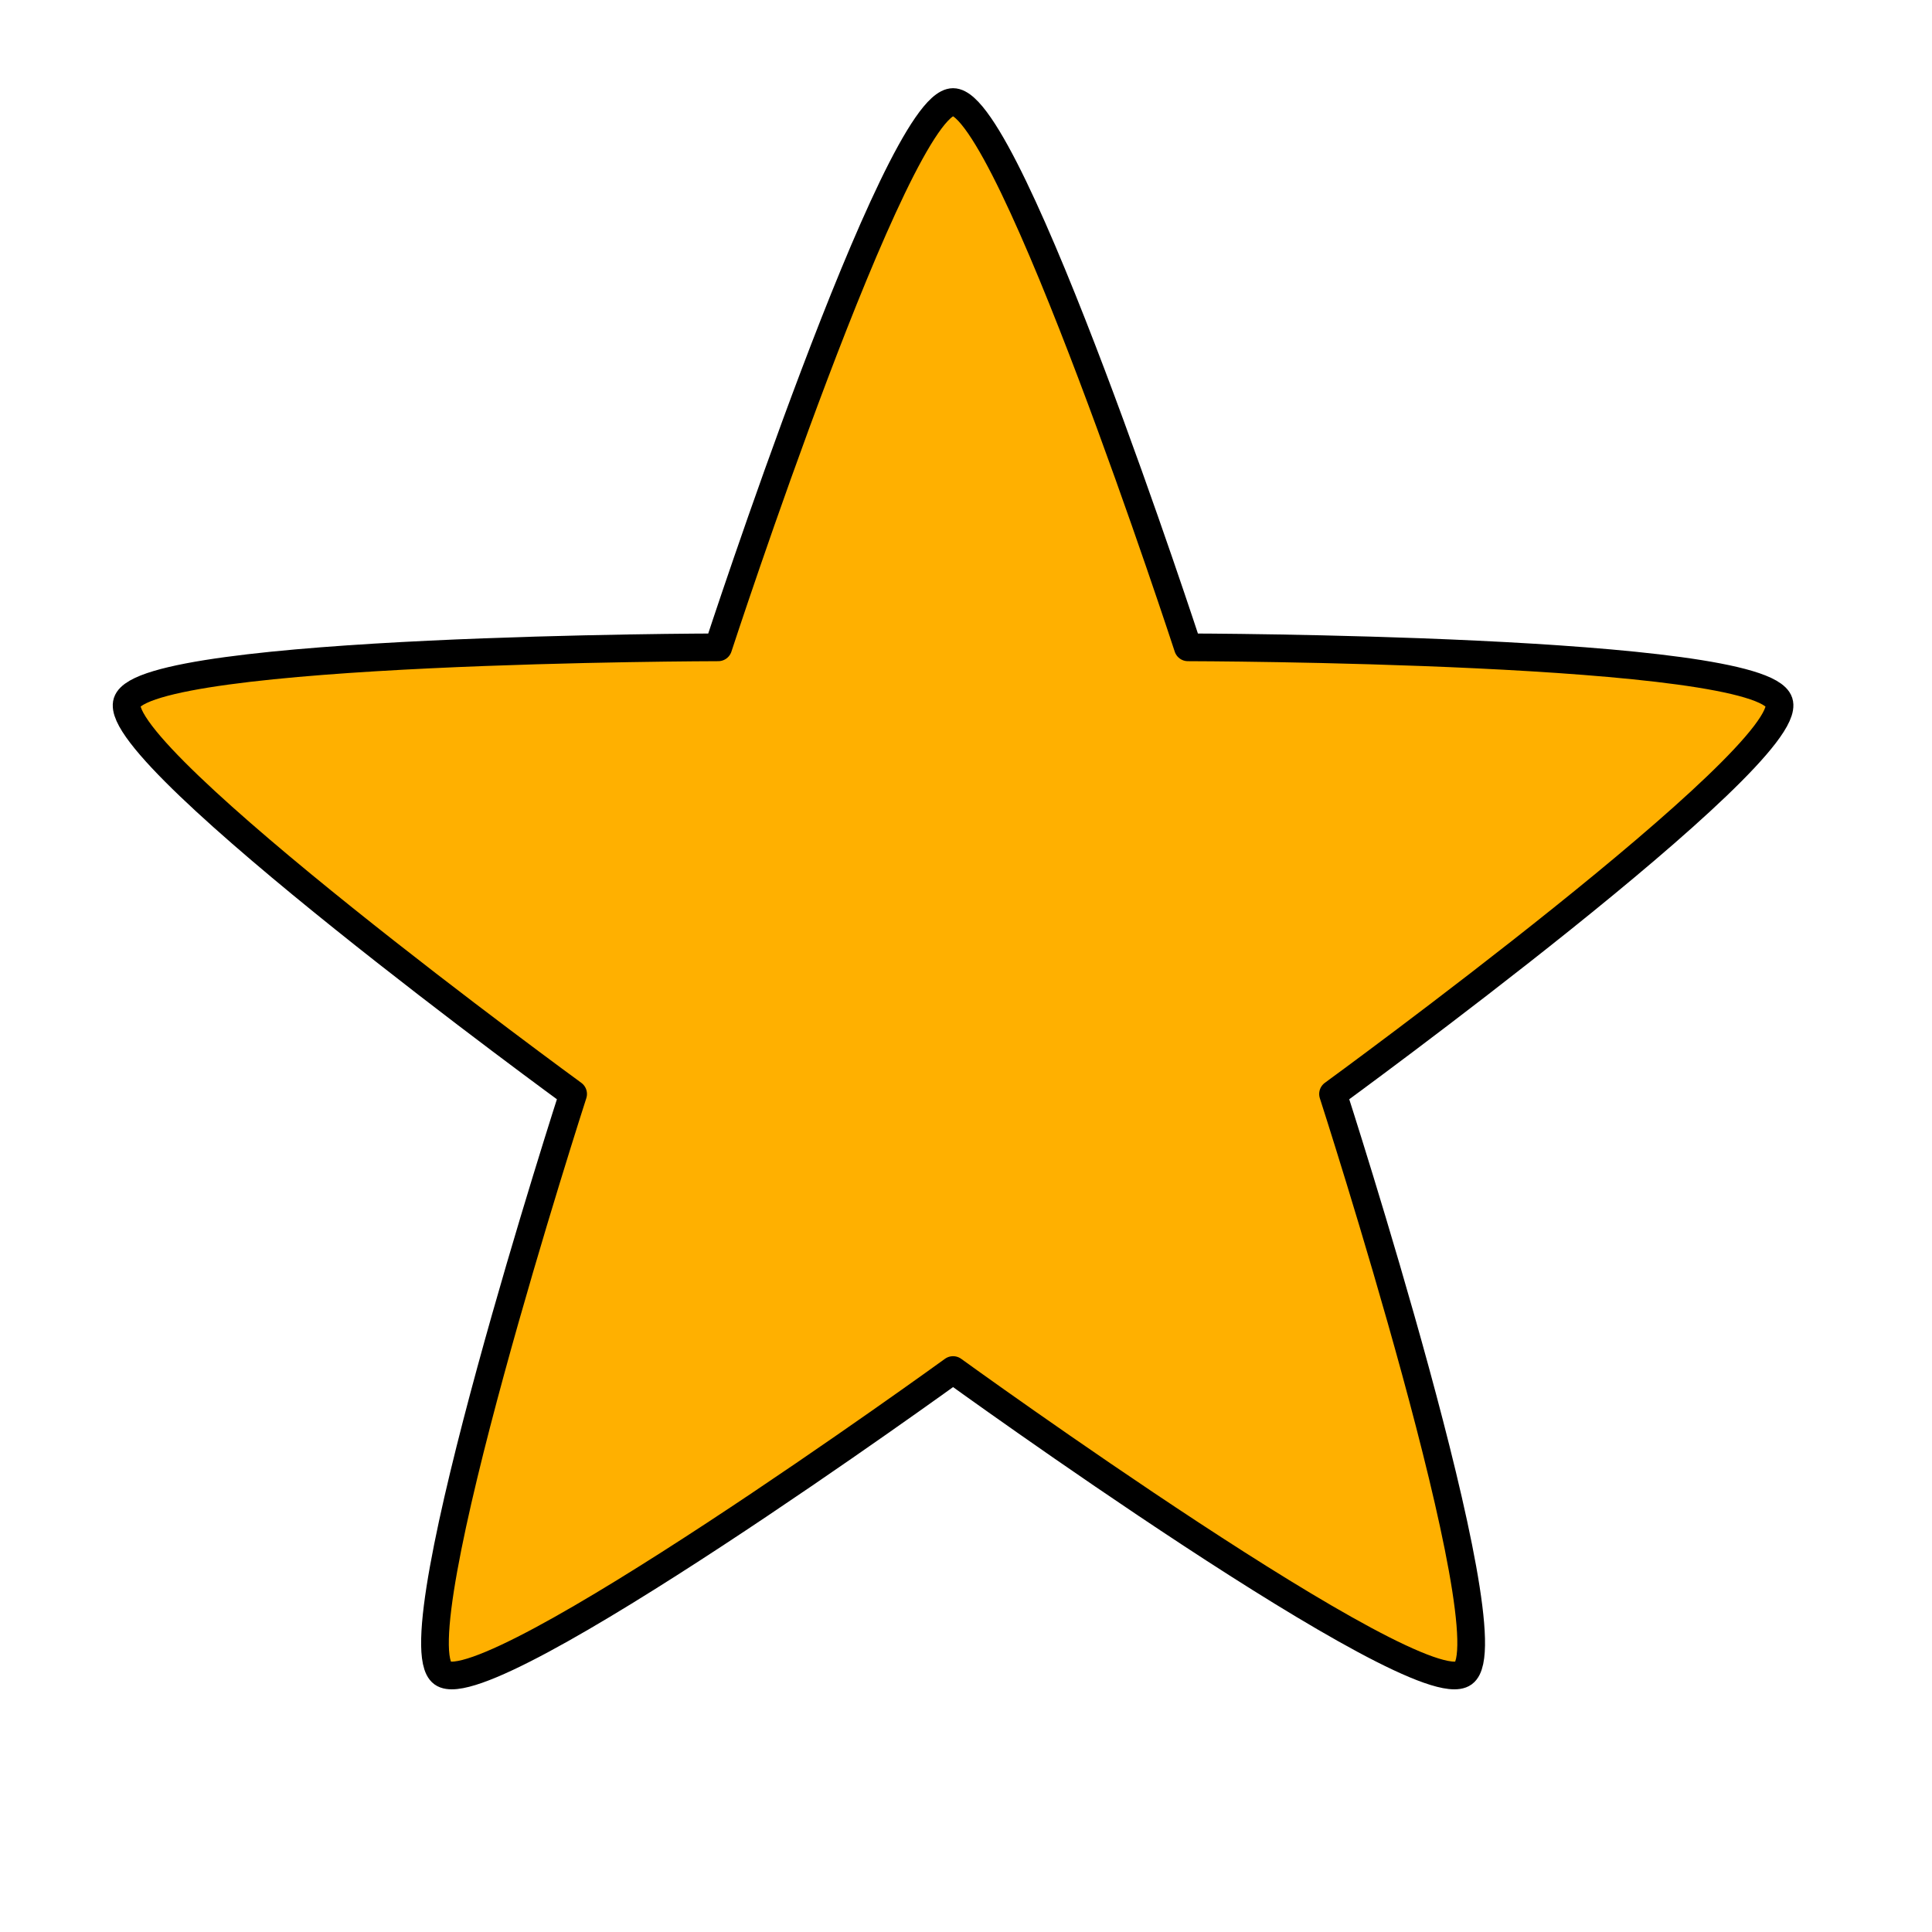
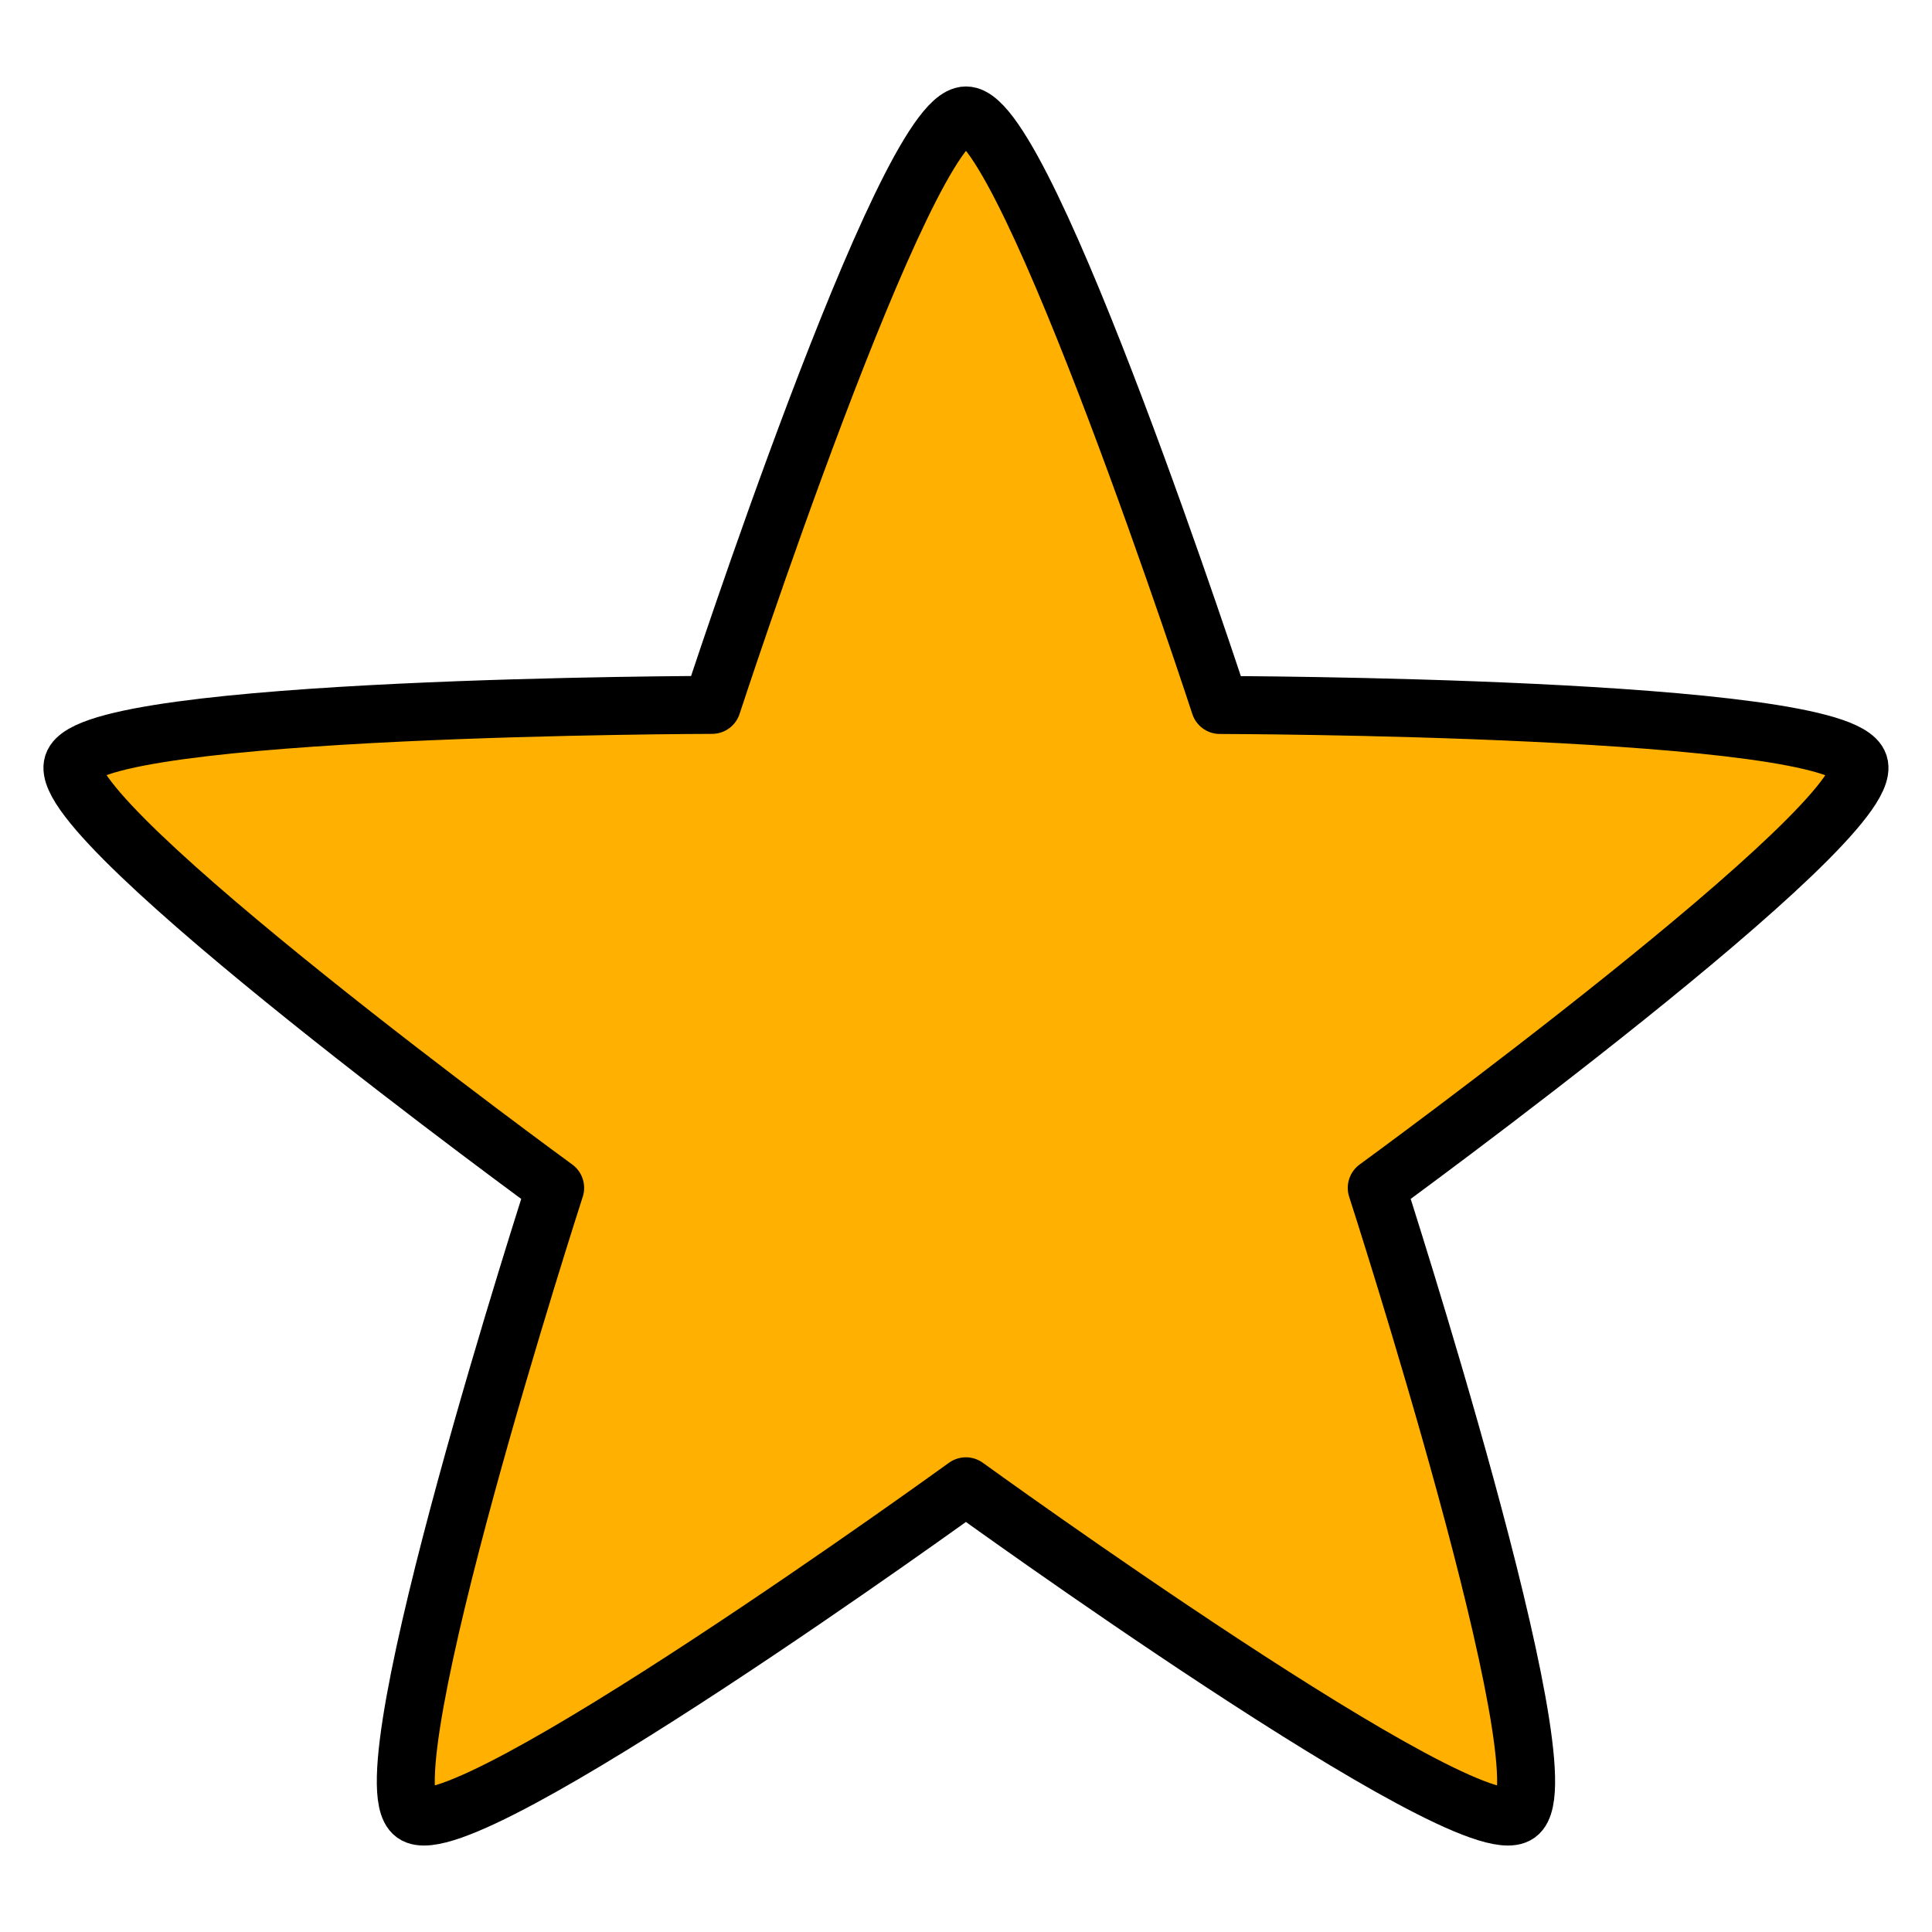
- <svg xmlns="http://www.w3.org/2000/svg" viewBox="0 0 2000 2000" xml:space="preserve" style="fill-rule:evenodd;clip-rule:evenodd;stroke-linecap:round;stroke-linejoin:round;stroke-miterlimit:1.5">
-   <path d="M1019.48 105.634c58.72 0 243.09 564.477 243.09 564.477s593.83.912 611.97 56.759c18.15 55.847-461.73 405.62-461.73 405.62s182.63 565.05 135.13 599.56c-47.51 34.52-528.46-313.79-528.46-313.79s-480.945 348.31-528.451 313.79c-47.507-34.51 135.128-599.56 135.128-599.56S146.28 782.717 164.426 726.87c18.145-55.847 611.968-56.759 611.968-56.759s184.369-564.477 243.086-564.477Z" style="fill:#ffb000;stroke:#000;stroke-width:28.67px" transform="translate(-32.864)" />
+ <svg xmlns="http://www.w3.org/2000/svg" viewBox="0 0 2000 2000" style="enable-background:new 0 0 2000 2000" xml:space="preserve">
+   <path d="M1000 119.5c63.5 0 262.8 610.3 262.8 610.3s642 1 661.6 61.4c19.6 60.4-499.2 438.5-499.2 438.5s197.5 610.9 146.1 648.2c-51.4 37.3-571.4-339.3-571.4-339.3s-520 376.6-571.3 339.3c-51.4-37.3 146.1-648.2 146.1-648.2S55.9 851.5 75.5 791.1c19.6-60.4 661.6-61.4 661.6-61.4S936.5 119.5 1000 119.5h0z" style="fill-rule:evenodd;clip-rule:evenodd;fill:#ffb000;stroke:#000;stroke-width:60;stroke-linecap:round;stroke-linejoin:round;stroke-miterlimit:1.5" />
</svg>
